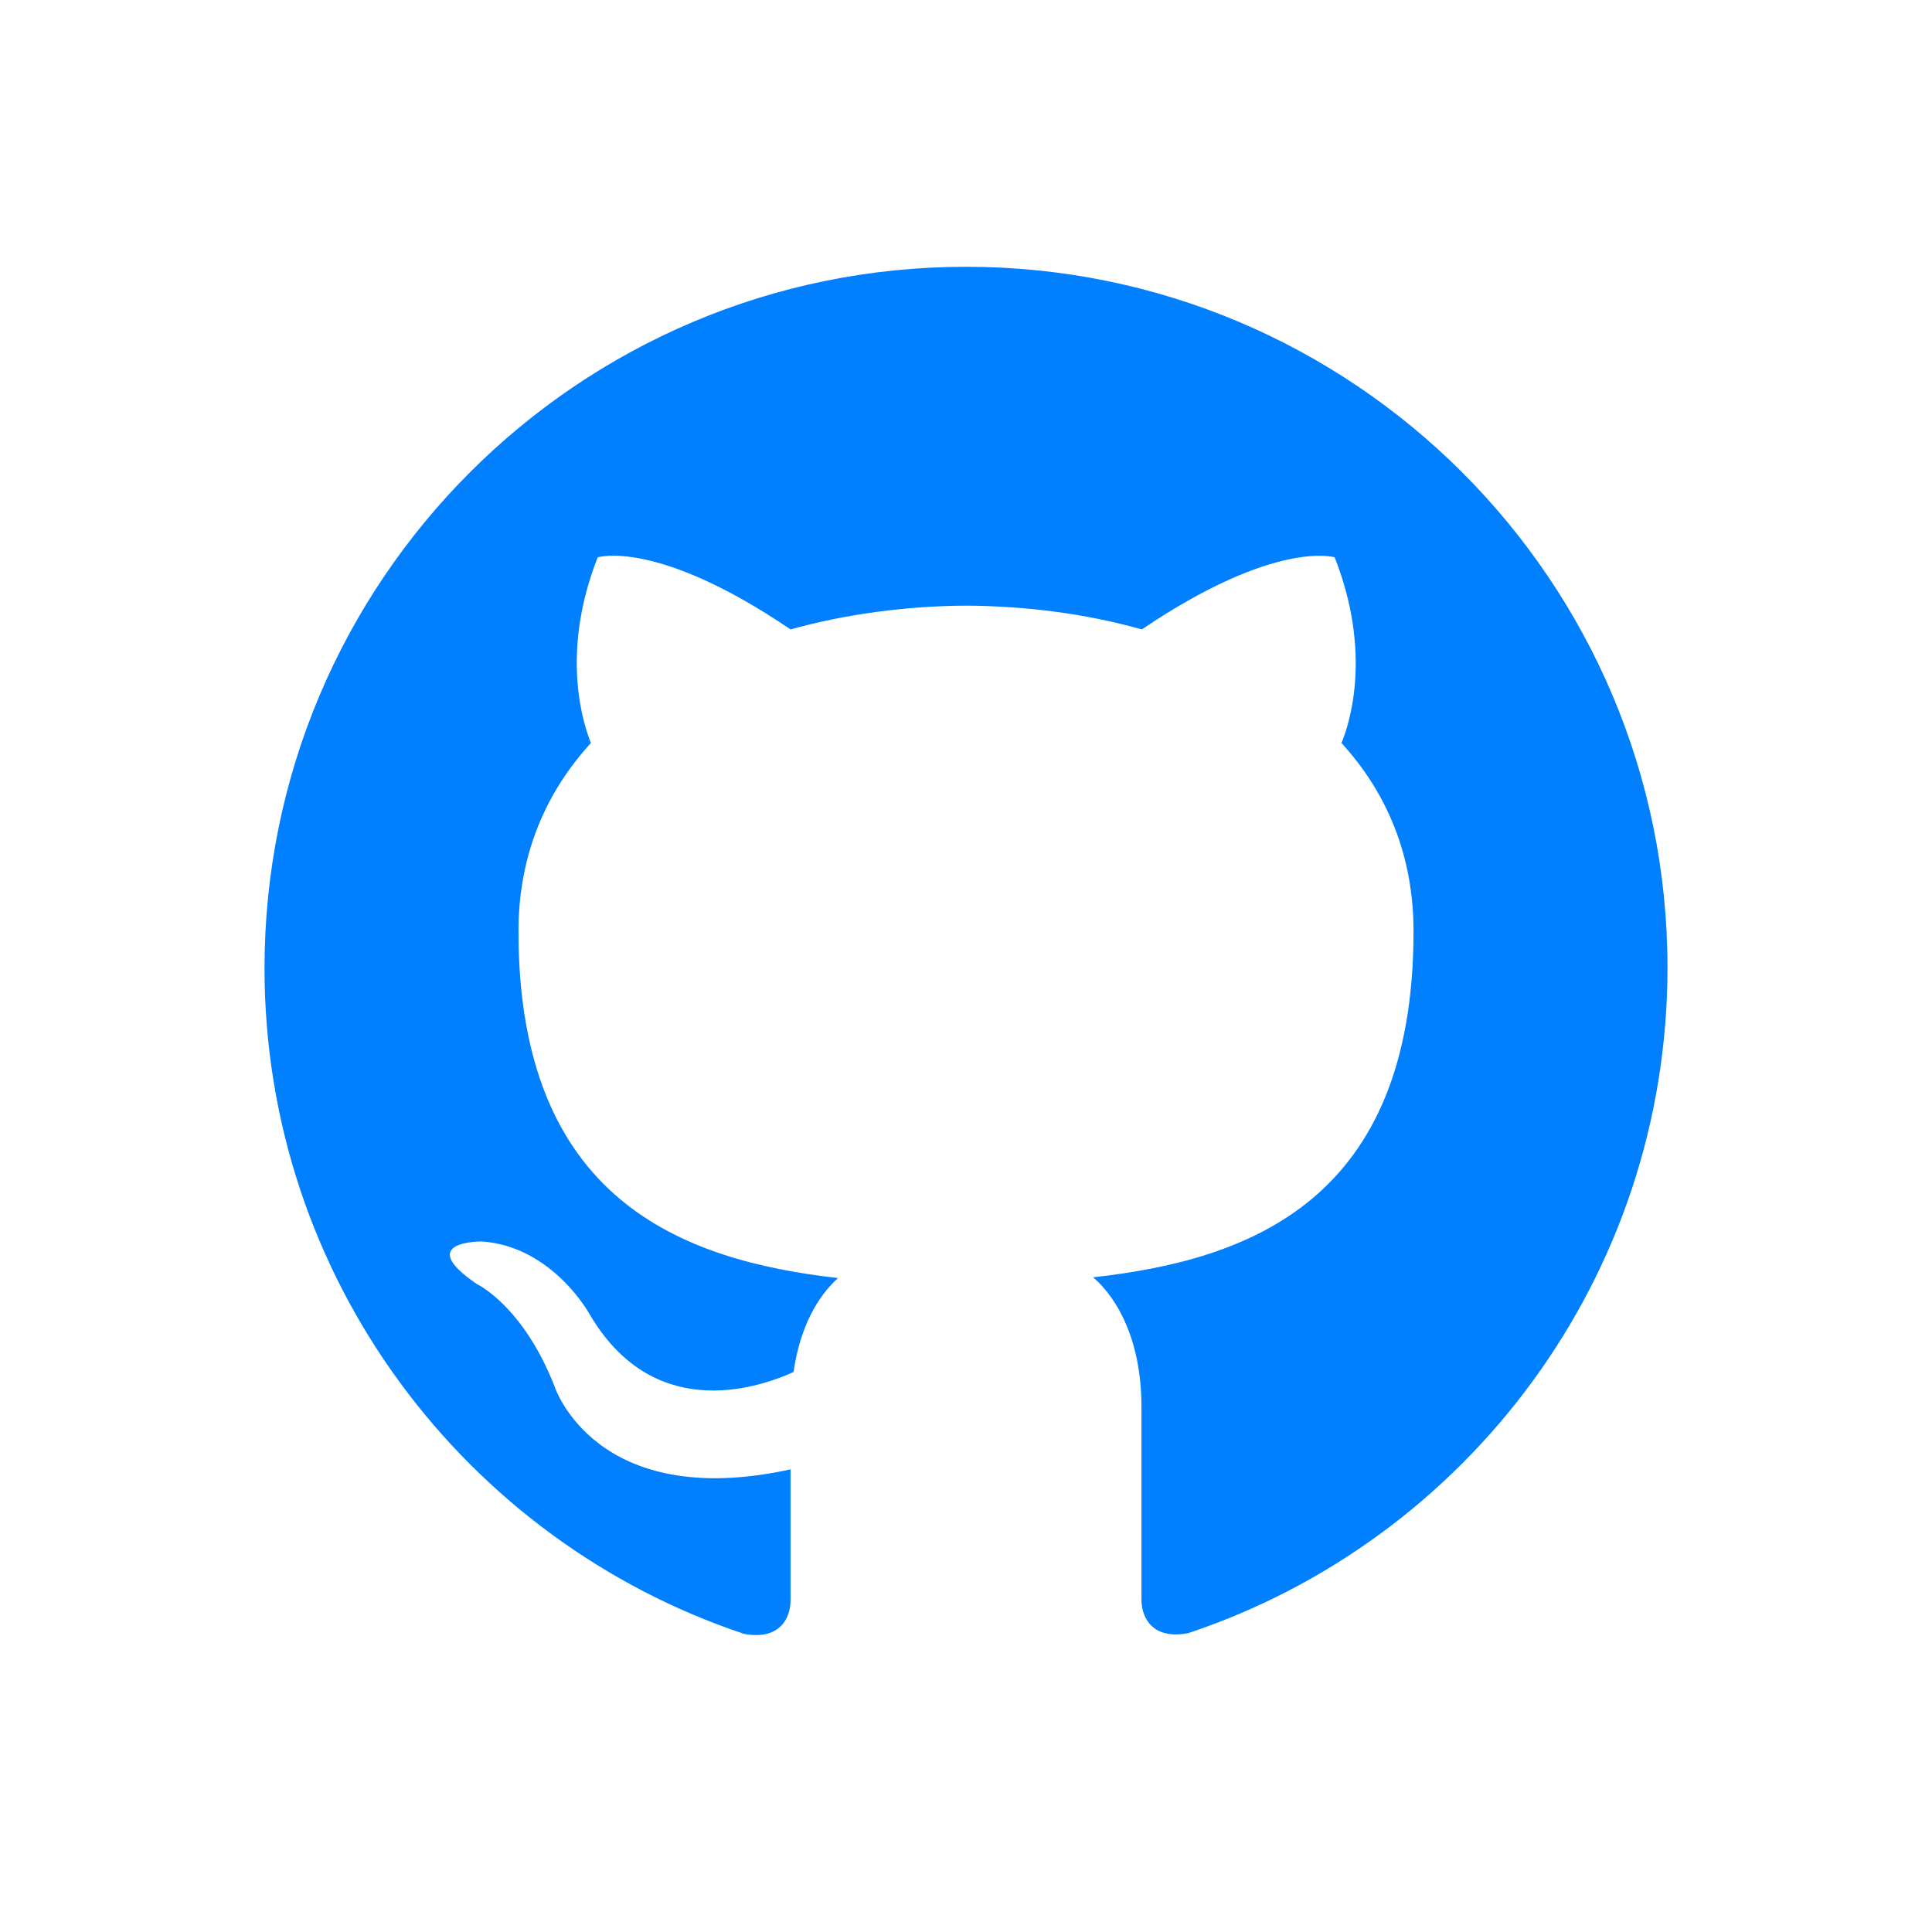
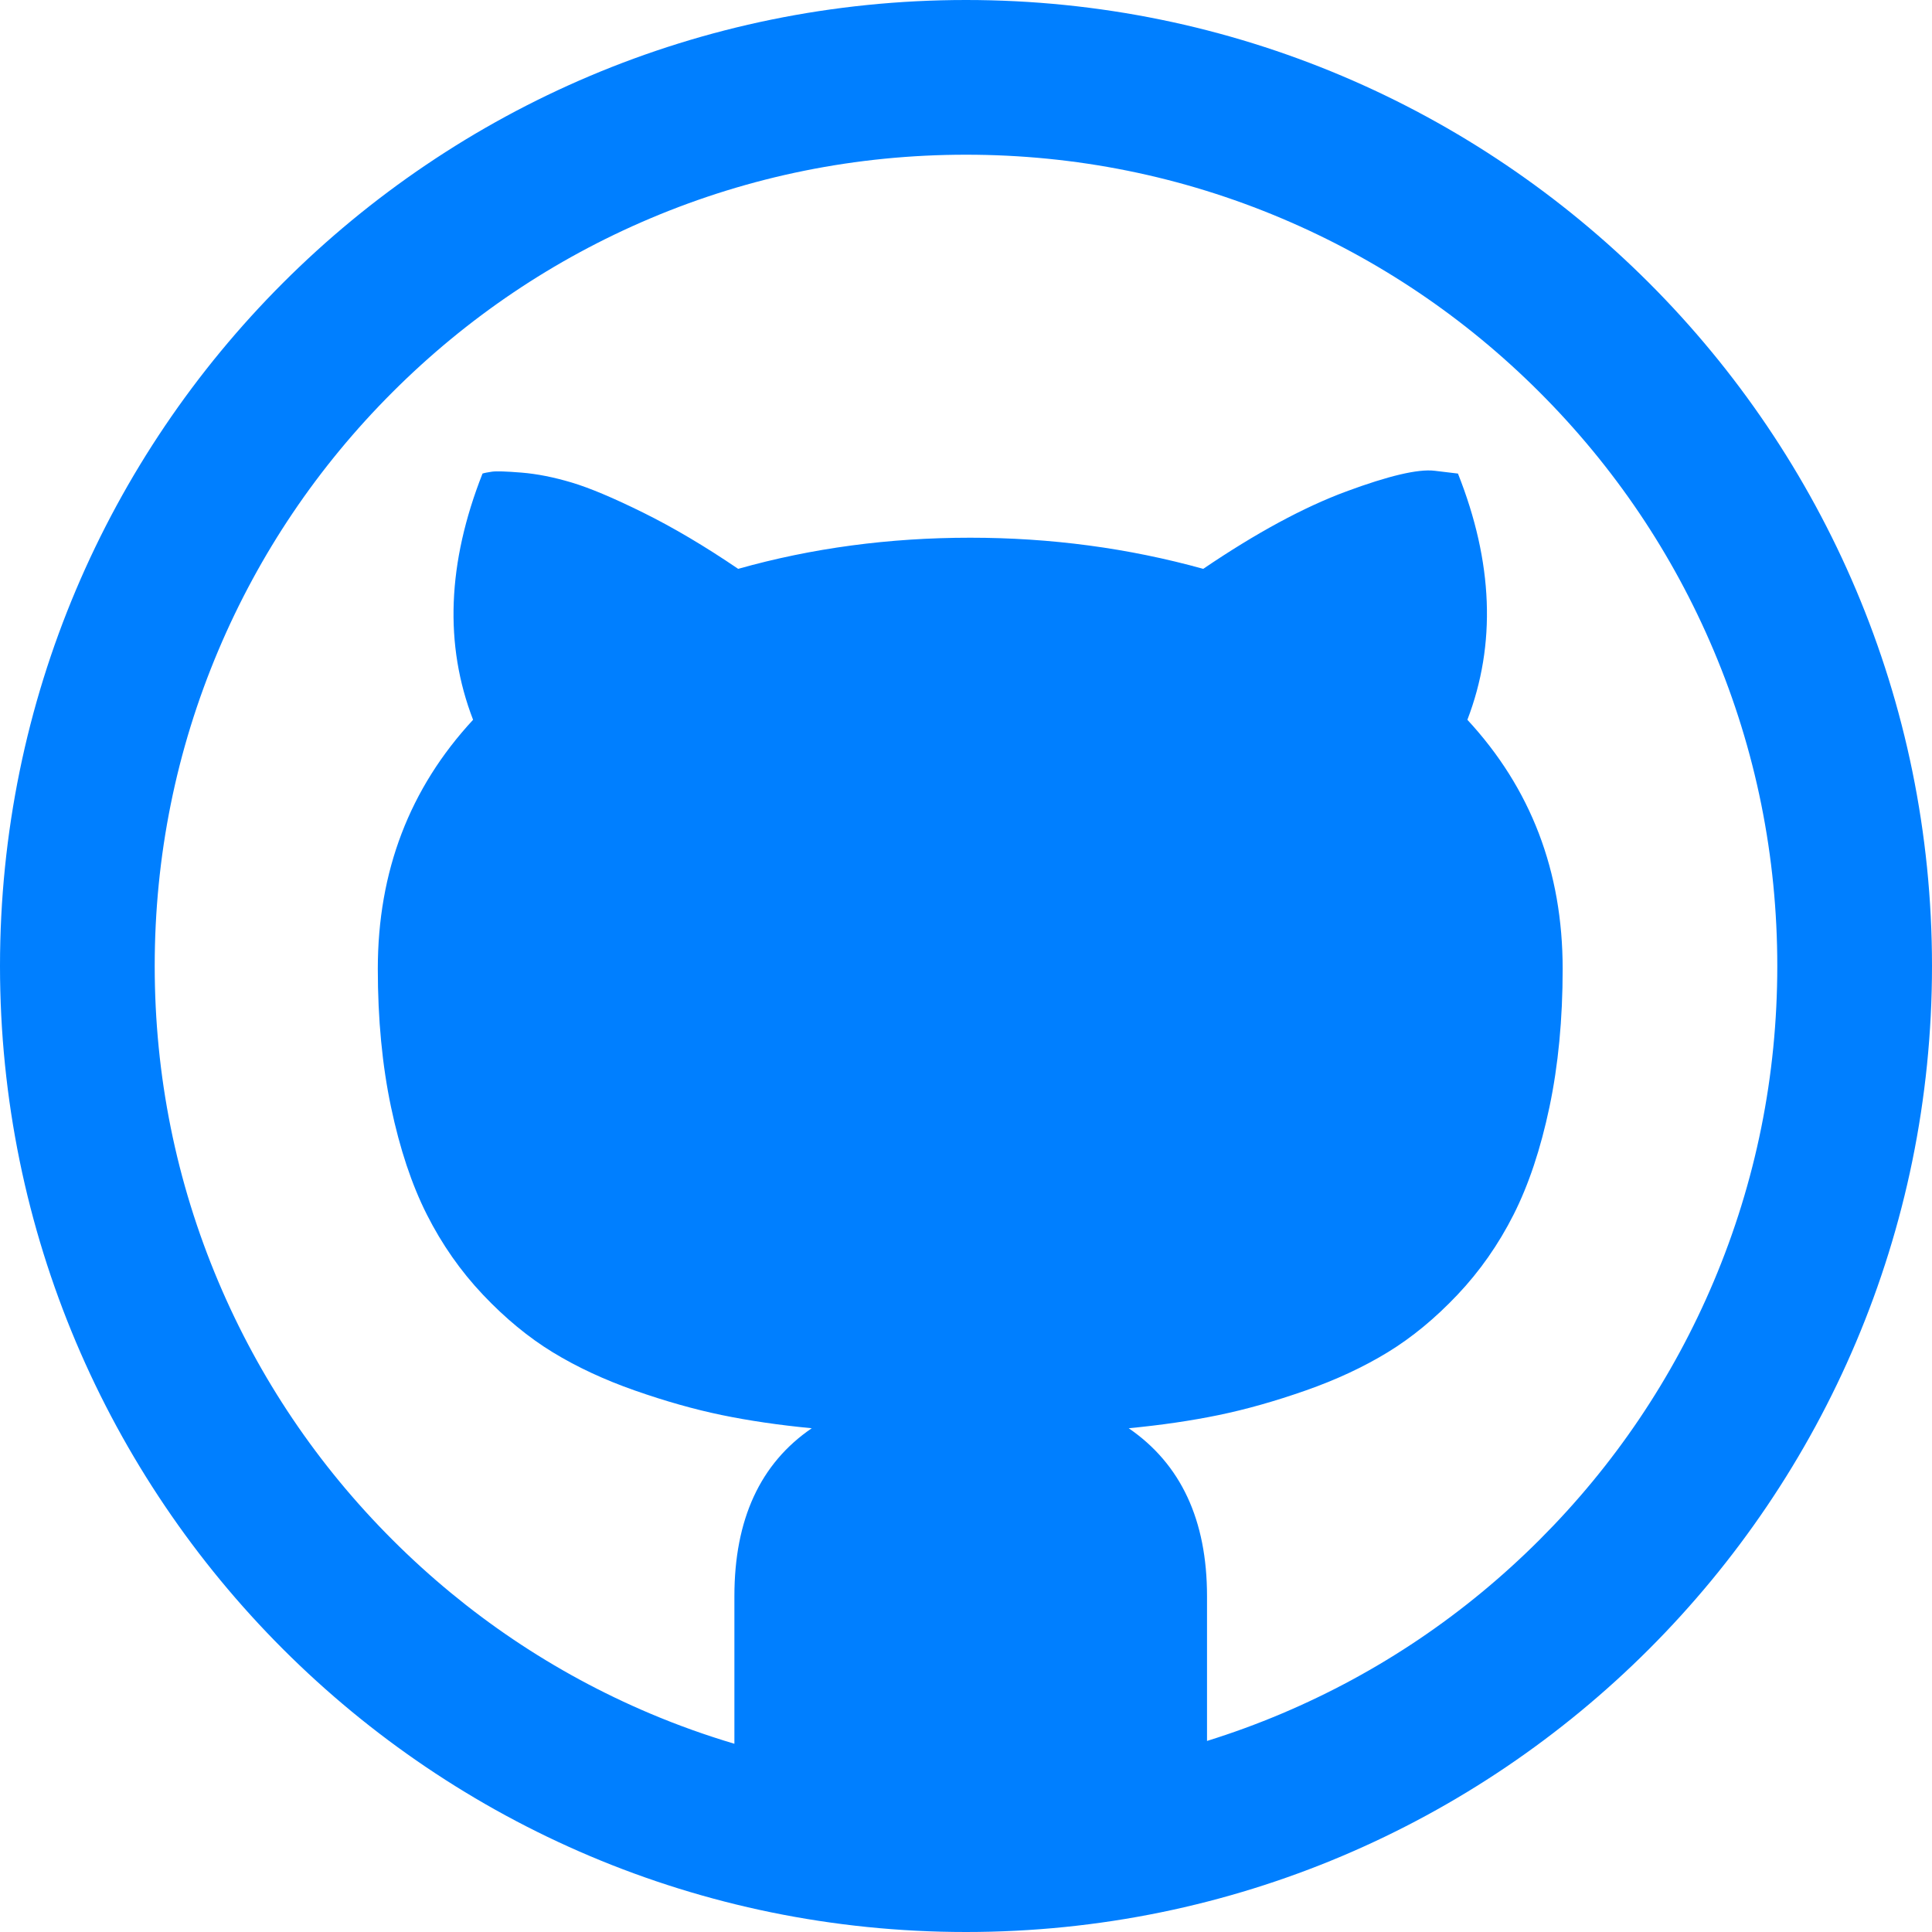
- <svg xmlns="http://www.w3.org/2000/svg" version="1.1" viewBox="0 0 512 512" fill="#007fff">
-   <path d="M256 70.7c-102.6 0-185.9 83.2-185.9 185.9 0 82.1 53.3 151.8 127.1 176.4 9.3 1.7 12.3-4 12.3-8.9V389.4c-51.7 11.3-62.5-21.9-62.5-21.9 -8.4-21.5-20.6-27.2-20.6-27.2 -16.9-11.5 1.3-11.3 1.3-11.3 18.7 1.3 28.5 19.2 28.5 19.2 16.6 28.4 43.5 20.2 54.1 15.4 1.7-12 6.5-20.2 11.8-24.9 -41.3-4.7-84.7-20.6-84.7-91.9 0-20.3 7.3-36.9 19.2-49.9 -1.9-4.7-8.3-23.6 1.8-49.2 0 0 15.6-5 51.1 19.1 14.8-4.1 30.7-6.2 46.5-6.3 15.8 0.1 31.7 2.1 46.6 6.3 35.5-24 51.1-19.1 51.1-19.1 10.1 25.6 3.8 44.5 1.8 49.2 11.9 13 19.1 29.6 19.1 49.9 0 71.4-43.5 87.1-84.9 91.7 6.7 5.8 12.8 17.1 12.8 34.4 0 24.9 0 44.9 0 51 0 4.9 3 10.7 12.4 8.9 73.8-24.6 127-94.3 127-176.4C441.9 153.9 358.6 70.7 256 70.7z" />
+ <svg xmlns="http://www.w3.org/2000/svg" version="1.1" id="Capa_1" x="0px" y="0px" width="512px" height="512px" viewBox="0 0 512 512" fill="#007fff" style="enable-background:new 0 0 512 512;" xml:space="preserve">
+   <g>
+     <path d="M256,0C114.615,0,0,114.615,0,256s114.615,256,256,256s256-114.615,256-256S397.385,0,256,0z M408.027,408.027   c-19.76,19.759-42.756,35.267-68.354,46.094c-6.502,2.75-13.105,5.164-19.801,7.246V423c0-20.167-6.916-35-20.75-44.5   c8.668-0.833,16.625-2,23.875-3.5s14.918-3.667,23-6.5c8.084-2.833,15.334-6.208,21.75-10.125c6.418-3.917,12.584-9,18.5-15.25   c5.918-6.25,10.875-13.333,14.875-21.25s7.168-17.417,9.5-28.5c2.334-11.083,3.5-23.292,3.5-36.625c0-25.833-8.416-47.833-25.25-66   c7.668-20,6.834-41.75-2.5-65.25l-6.25-0.75c-4.332-0.5-12.125,1.333-23.375,5.5s-23.875,11-37.875,20.5   c-19.832-5.5-40.416-8.25-61.749-8.25c-21.5,0-42,2.75-61.5,8.25c-8.833-6-17.208-10.958-25.125-14.875s-14.25-6.583-19-8   s-9.167-2.292-13.25-2.625s-6.708-0.417-7.875-0.25s-2,0.333-2.5,0.5c-9.333,23.667-10.167,45.417-2.5,65.25   c-16.833,18.167-25.25,40.167-25.25,66c0,13.333,1.167,25.542,3.5,36.625s5.5,20.583,9.5,28.5s8.958,15,14.875,21.25   s12.083,11.333,18.5,15.25s13.667,7.292,21.75,10.125s15.75,5,23,6.5s15.208,2.667,23.875,3.5c-13.667,9.333-20.5,24.167-20.5,44.5   v39.115c-7.549-2.247-14.99-4.902-22.3-7.994c-25.597-10.827-48.594-26.335-68.353-46.094   c-19.758-19.758-35.267-42.756-46.093-68.354C46.679,313.195,41,285.043,41,256s5.679-57.195,16.879-83.675   c10.827-25.597,26.335-48.594,46.093-68.353c19.758-19.759,42.756-35.267,68.353-46.093C198.805,46.679,226.957,41,256,41   s57.195,5.679,83.676,16.879c25.598,10.827,48.594,26.335,68.354,46.093c19.758,19.758,35.266,42.756,46.092,68.353   C465.32,198.805,471,226.957,471,256s-5.68,57.195-16.879,83.675C443.295,365.271,427.785,388.27,408.027,408.027z" />
+   </g>
+   <g>
+ </g>
+   <g>
+ </g>
+   <g>
+ </g>
+   <g>
+ </g>
+   <g>
+ </g>
+   <g>
+ </g>
+   <g>
+ </g>
+   <g>
+ </g>
+   <g>
+ </g>
+   <g>
+ </g>
+   <g>
+ </g>
+   <g>
+ </g>
+   <g>
+ </g>
+   <g>
+ </g>
+   <g>
+ </g>
</svg>
